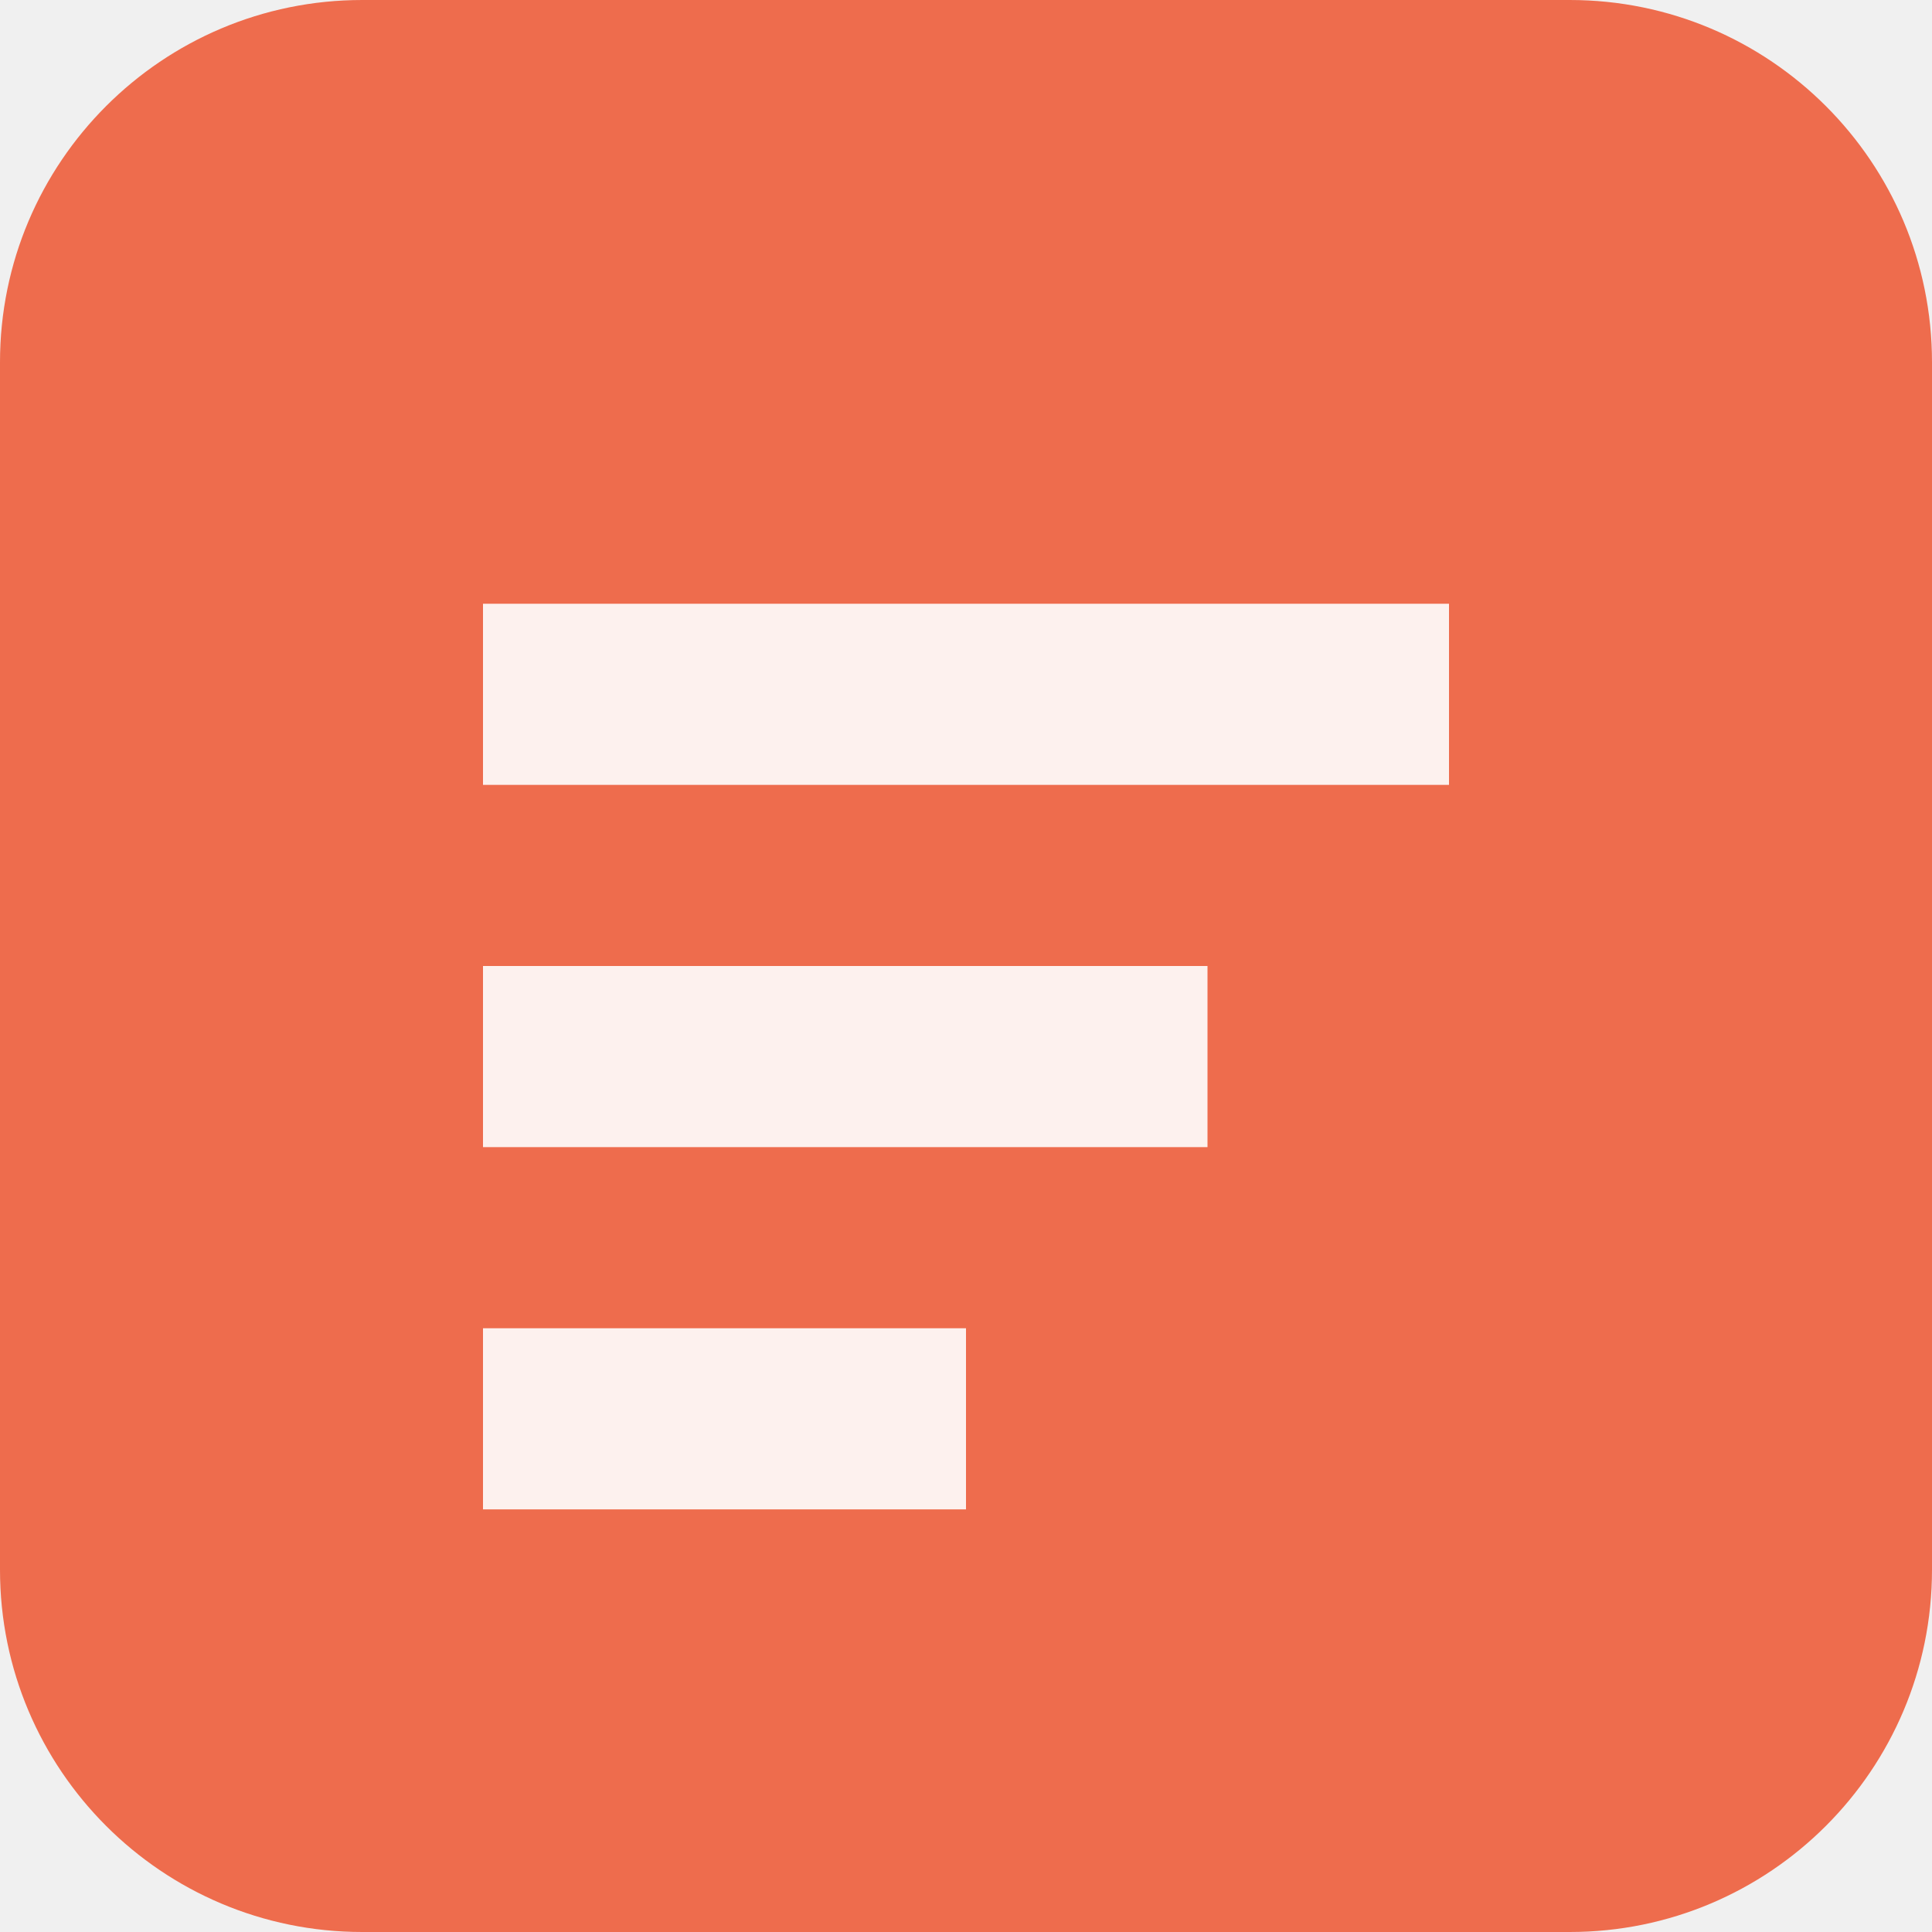
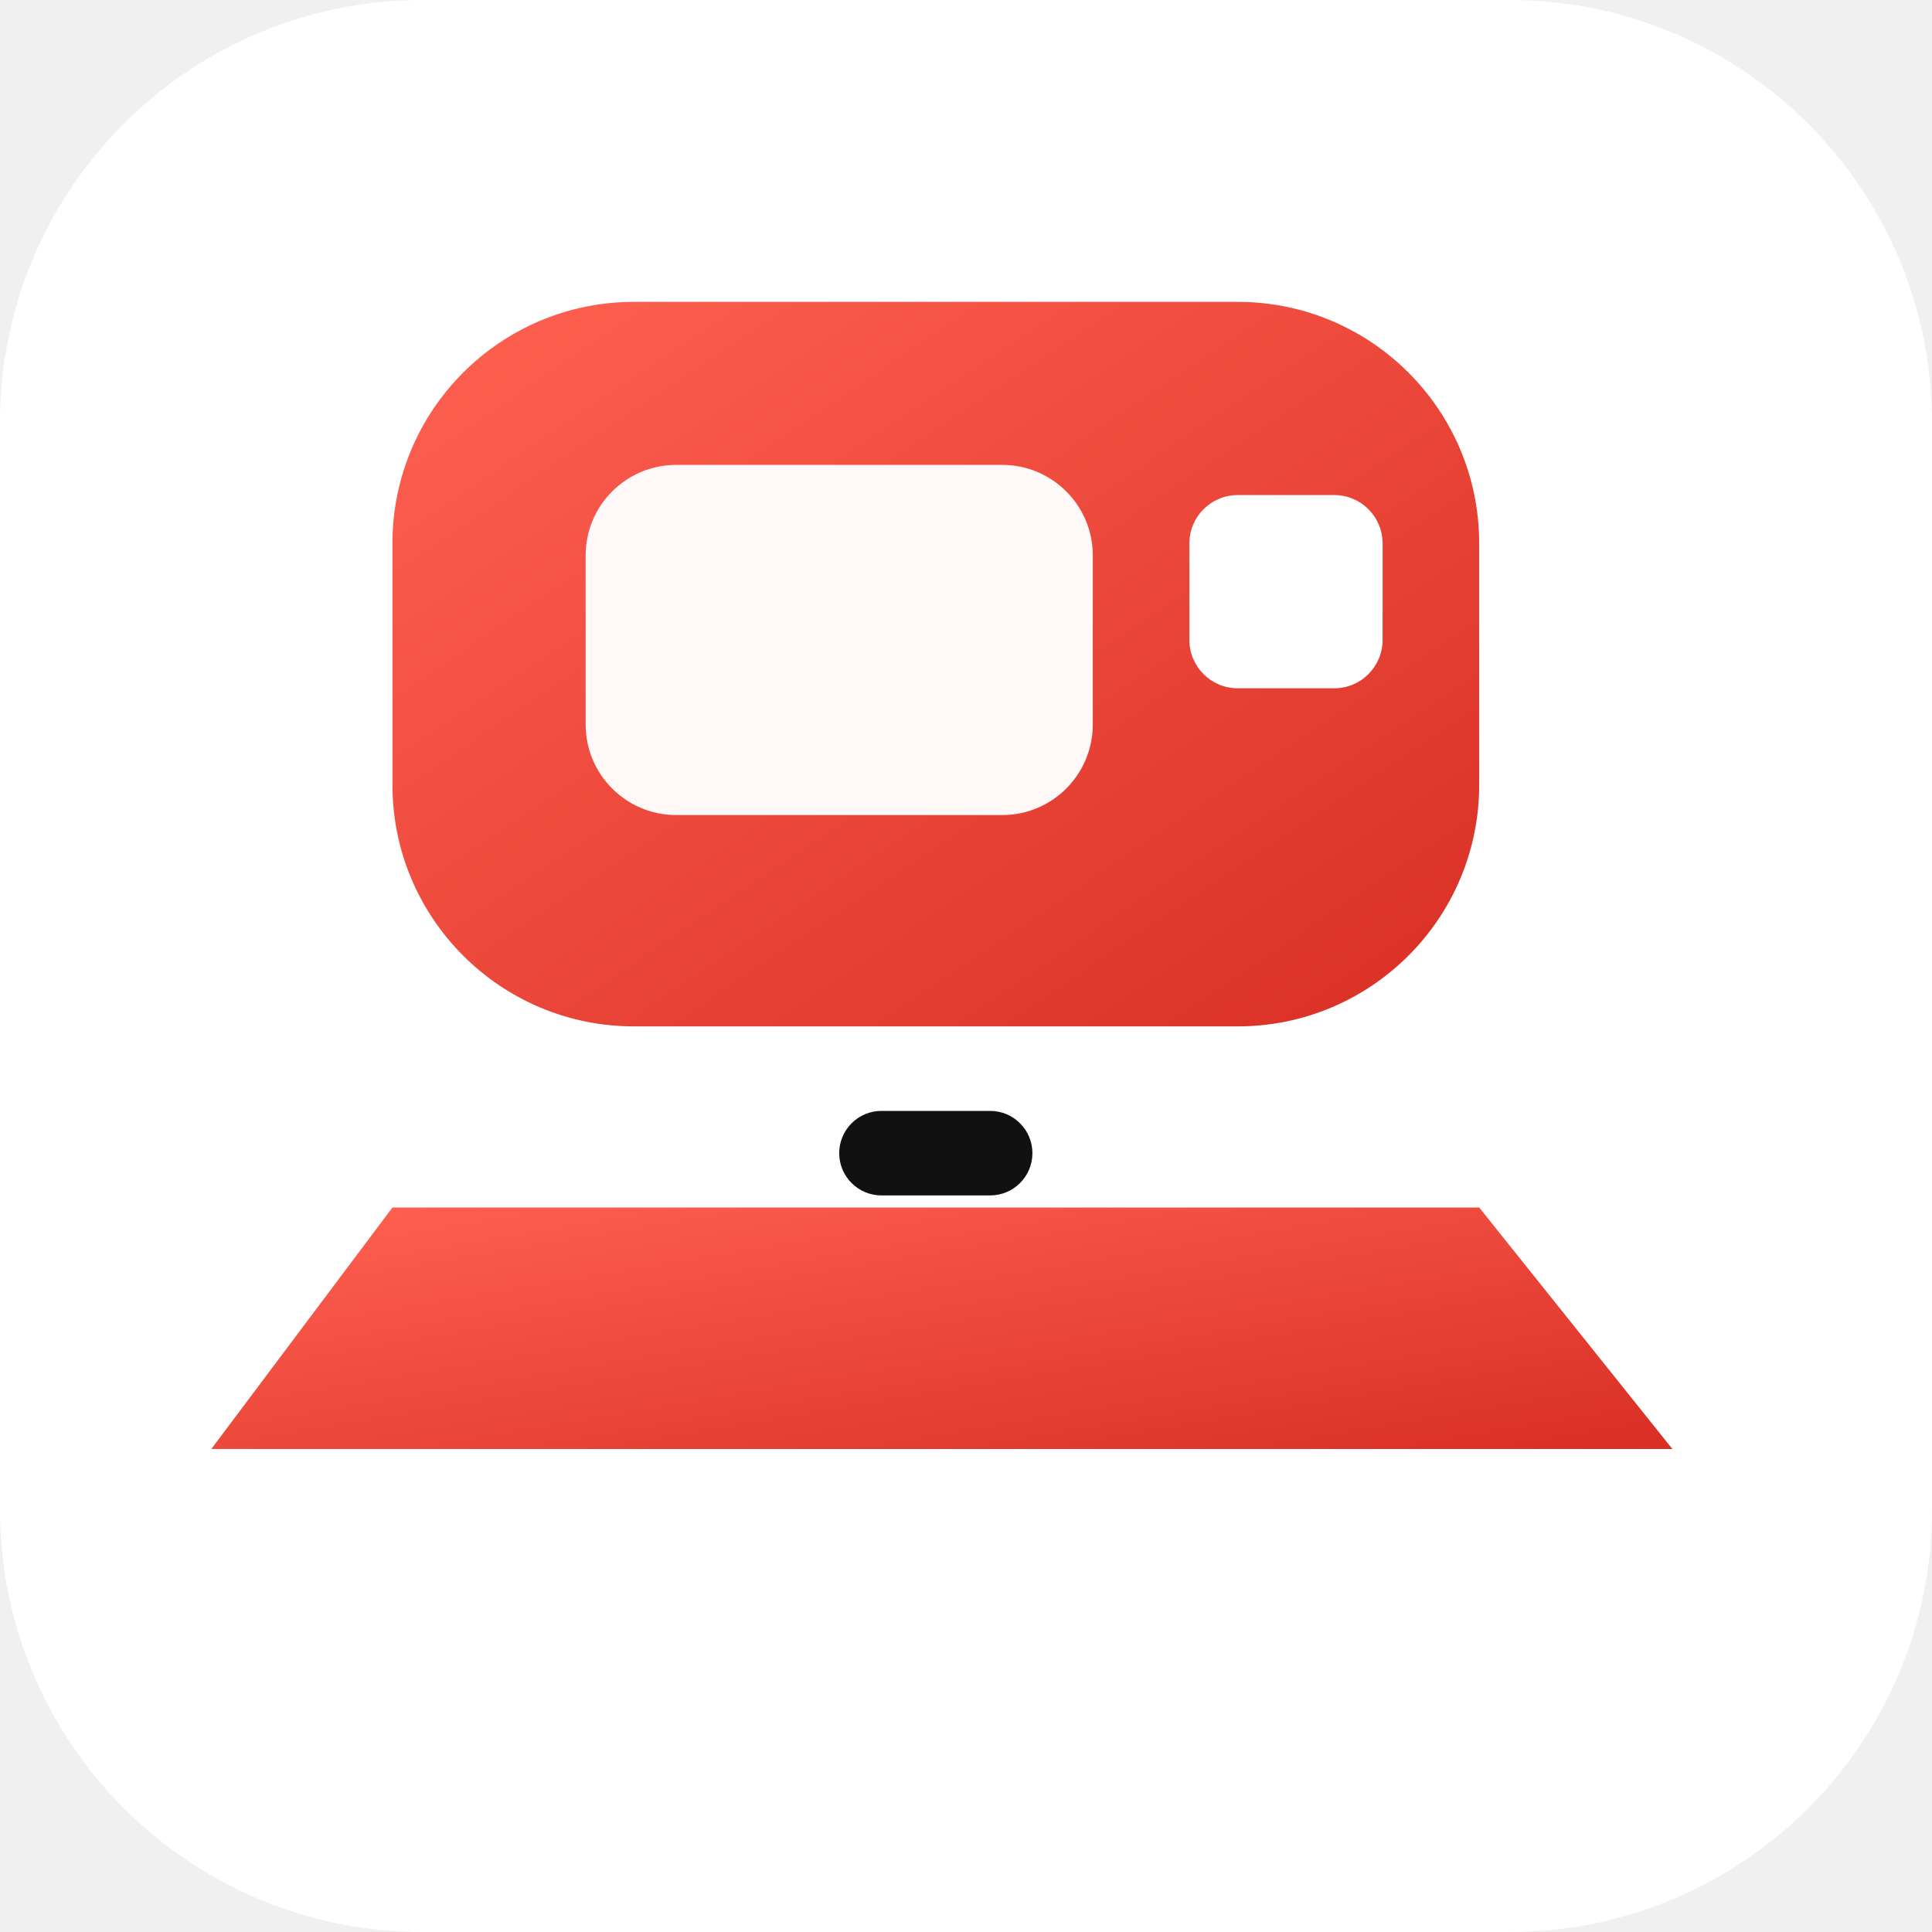
<svg xmlns="http://www.w3.org/2000/svg" width="32" height="32" viewBox="0 0 32 32">
-   <rect width="32" height="32" rx="6" fill="#ee6c4d" />
-   <path d="M8 10h16v3H8zM8 16h12v3H8zM8 22h8v3H8z" fill="#fff" opacity="0.9" />
+   <defs>
+     <linearGradient id="app-laptop-grad" x1="0%" y1="0%" x2="100%" y2="100%">
+       <stop offset="0%" stop-color="#ff6252" />
+       <stop offset="100%" stop-color="#d92e24" />
+     </linearGradient>
+   </defs>
+   <rect width="32" height="32" rx="7" fill="#ffffff" />
+   <g transform="translate(3.5 5)">
+     <rect x="3" y="0" width="18" height="12" rx="4" fill="url(#app-laptop-grad)" />
+     <rect x="6.2" y="2.7" width="8.4" height="5.8" rx="1.5" fill="#ffffff" opacity="0.96" />
+     <rect x="16.2" y="3.2" width="3.2" height="3.2" rx="0.8" fill="#ffffff" />
+     <rect x="10.4" y="13.4" width="3.2" height="1.4" rx="0.7" fill="#111111" />
+     <path d="M3 15h18l3.2 4H0z" fill="url(#app-laptop-grad)" />
+   </g>
</svg>
